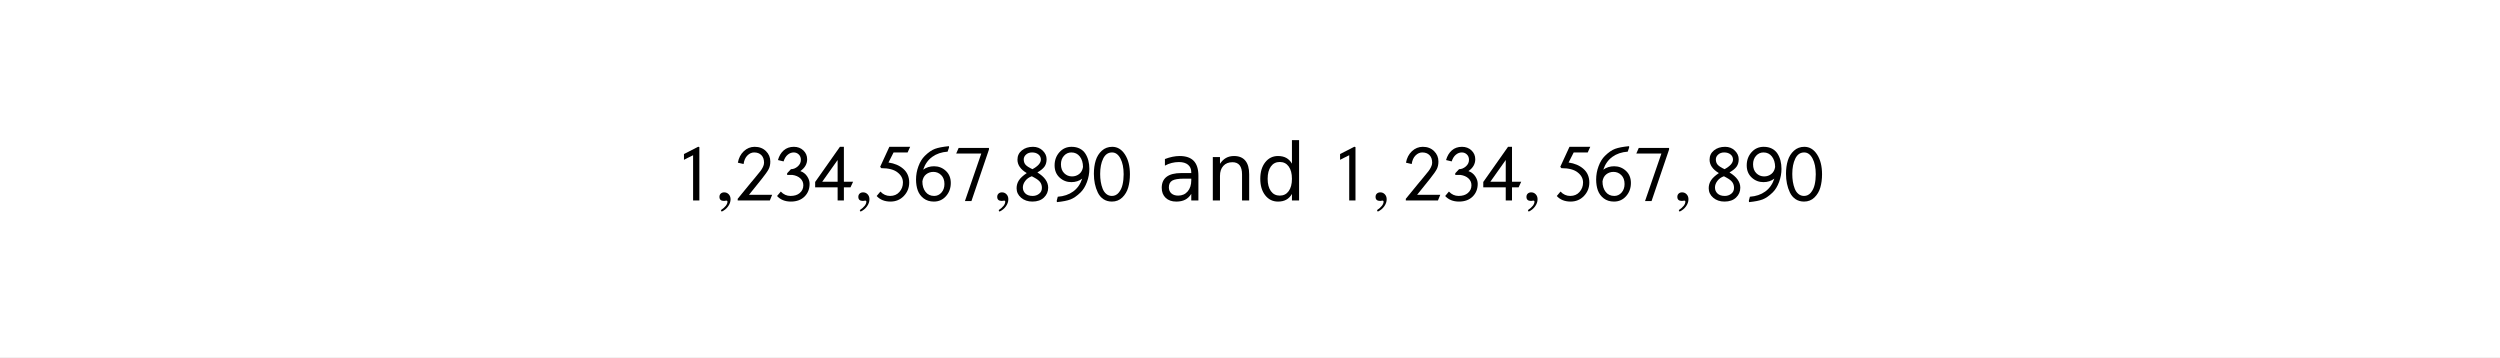
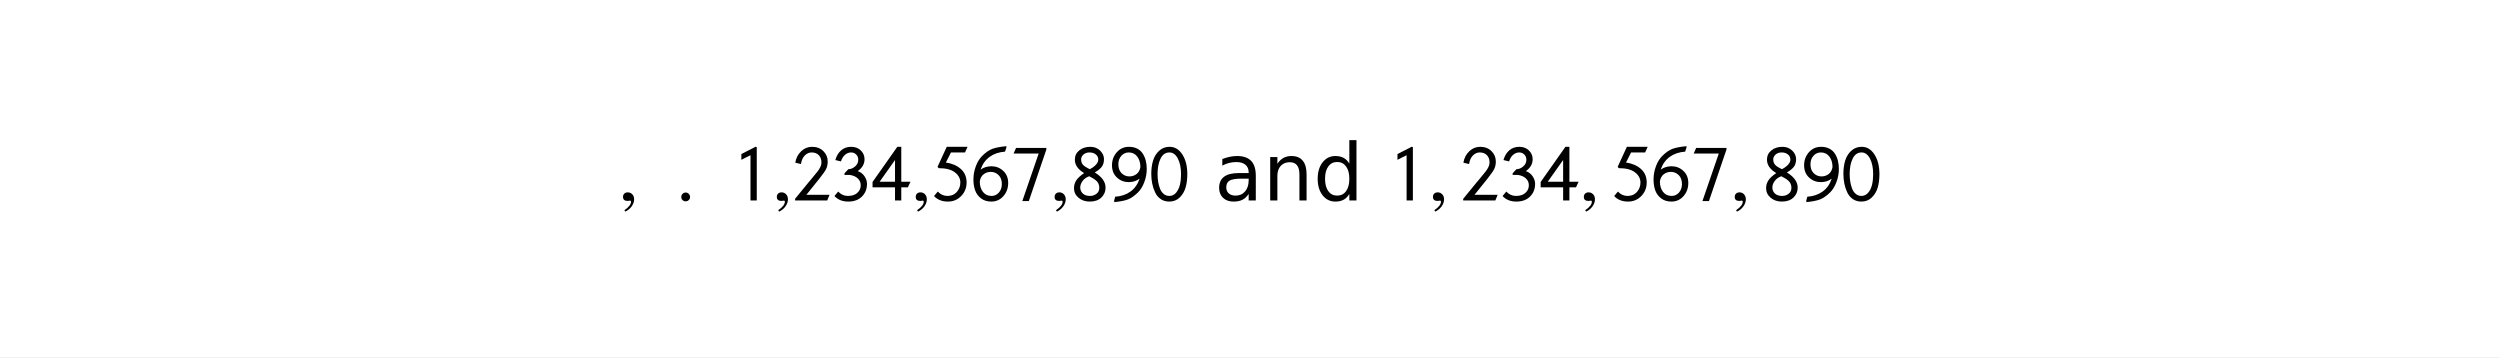
<svg xmlns="http://www.w3.org/2000/svg" xmlns:xlink="http://www.w3.org/1999/xlink" height="54pt" version="1.1" viewBox="0 0 378 54" width="378pt">
  <defs>
    <style type="text/css">
*{stroke-linecap:butt;stroke-linejoin:round;}
  </style>
  </defs>
  <g id="figure_1">
    <g id="patch_1">
      <path d="M 0 54  L 378 54  L 378 0  L 0 0  z " style="fill:#ffffff;" />
    </g>
    <g id="text_1">
      <defs>
+         <path d="M 8.297 -14.094  L 7.297 -12.203  Q 15.594 -6.594 15.594 -1.5  Q 15.594 -0.203 14.203 -0.203  Q 13.797 -0.203 12.844 -0.391  Q 11.906 -0.594 11.297 -0.594  Q 5.5 -0.594 5.5 4.5  Q 5.5 7.094 7.141 8.641  Q 8.797 10.203 11.5 10.203  Q 14.906 10.203 17.203 7.75  Q 19.5 5.297 19.5 1.5  Q 19.5 -3.094 16.453 -7.391  Q 13.406 -11.703 8.297 -14.094  " id="STIXGeneral-Regular-2c" />
+         <path id="DejaVuSans-20" />
+         <path d="M 18.094 4.297  Q 18.094 2.094 16.438 0.5  Q 14.797 -1.094 12.5 -1.094  Q 10.203 -1.094 8.594 0.5  Q 7 2.094 7 4.391  Q 7 6.703 8.641 8.344  Q 10.297 10 12.594 10  Q 14.797 10 16.438 8.297  Q 18.094 6.594 18.094 4.297  " id="STIXGeneral-Regular-2e" />
        <path d="M 30.203 0  L 22.297 0  L 22.297 57  Q 20.094 56 15.75 53.75  Q 11.406 51.5 10.797 51.203  L 10.797 58.5  L 28.797 67.703  L 30.203 67.203  z " id="STIXGeneral-Regular-1d7e3" />
-         <path d="M 8.297 -14.094  L 7.297 -12.203  Q 15.594 -6.594 15.594 -1.5  Q 15.594 -0.203 14.203 -0.203  Q 13.797 -0.203 12.844 -0.391  Q 11.906 -0.594 11.297 -0.594  Q 5.5 -0.594 5.5 4.5  Q 5.5 7.094 7.141 8.641  Q 8.797 10.203 11.5 10.203  Q 14.906 10.203 17.203 7.75  Q 19.5 5.297 19.5 1.5  Q 19.5 -3.094 16.453 -7.391  Q 13.406 -11.703 8.297 -14.094  " id="STIXGeneral-Regular-2c" />
        <path d="M 46.906 7.094  L 44 0  L 3.5 0  L 3.5 2.094  L 21 23.5  L 21 23.406  L 26.594 30.203  Q 30.5 34.906 32.094 36.953  Q 33.703 39 35.203 41.953  Q 36.703 44.906 36.703 47.5  Q 36.703 53.703 33.344 57.094  Q 30 60.5 24.203 60.5  Q 19.594 60.5 15.75 56.703  Q 11.906 52.906 10.906 45.906  L 3.703 47.594  Q 5.297 56.5 11.188 62.047  Q 17.094 67.594 24.906 67.594  Q 33.594 67.594 39.094 62.188  Q 44.594 56.797 44.594 49.094  Q 44.594 43.5 42.5 39.453  Q 40.406 35.406 33.703 27  L 17.703 7.094  z " id="STIXGeneral-Regular-1d7e4" />
        <path d="M 11.297 49.203  L 4.203 50.906  Q 6.406 58.703 11.5 63.141  Q 16.594 67.594 24.297 67.594  Q 31.406 67.594 36.203 63.094  Q 41 58.594 41 51.906  Q 41 43 32.406 37  Q 38 35 41.047 30.344  Q 44.094 25.703 44.094 21  Q 44.094 11.297 37.797 5  Q 31.406 -1.406 20.5 -1.406  Q 9.5 -1.406 3.094 5.594  L 7.797 11.203  Q 12.906 5.703 20 5.703  Q 27.406 5.703 31.594 9.297  Q 36.203 13.203 36.203 19.094  Q 36.203 24.297 32.453 27.797  Q 28.703 31.297 22.203 32.203  L 15.797 32.203  L 15.797 34.297  L 20.594 39.406  Q 25.094 39.406 29.094 42.844  Q 33.094 46.297 33.094 51.203  Q 33.094 55.406 30.438 57.953  Q 27.797 60.5 24 60.5  Q 20 60.5 16.547 57.641  Q 13.094 54.797 11.297 49.203  " id="STIXGeneral-Regular-1d7e5" />
        <path d="M 48.906 23.594  L 45.594 16.5  L 37.297 16.5  L 37.297 0  L 29.406 0  L 29.406 16.5  L 1.094 16.5  L 1.094 23.297  L 32.297 67.594  L 37.297 67.594  L 37.297 23.594  z M 29.406 23.594  L 29.406 51  L 10 23.594  z " id="STIXGeneral-Regular-1d7e6" />
        <path d="M 45.797 67.594  L 42.594 60.5  L 24.906 60.5  L 18.5 47.797  Q 29.906 46.203 37.25 39.75  Q 44.594 33.297 44.594 22.594  Q 44.594 12.703 37.844 5.641  Q 31.094 -1.406 21 -1.406  Q 10 -1.406 3.594 5.594  L 8.297 11.203  Q 13.406 5.703 20.5 5.703  Q 27.906 5.703 32.297 10.75  Q 36.703 15.797 36.703 22.594  Q 36.703 30 30.094 35.203  Q 23.406 40.703 9.406 40.703  L 8 42.406  L 19.594 67.594  z " id="STIXGeneral-Regular-1d7e7" />
        <path d="M 44.797 66.797  L 43 61.5  Q 31.594 60.703 23.641 54.953  Q 15.703 49.203 12.203 38.797  Q 18.094 43.094 25.906 43.094  Q 34.5 43.094 40.75 37.297  Q 47 31.5 47 22  Q 47 12.297 40.953 5.438  Q 34.906 -1.406 25.703 -1.406  Q 18 -1.406 12.75 2.641  Q 7.5 6.703 5.344 12.75  Q 3.203 18.797 3.203 26.406  Q 3.203 34.906 6.203 43.047  Q 9.203 51.203 14.297 56.203  Q 21 62.797 27.094 65.047  Q 33.203 67.297 44.703 68.406  z M 39 20.703  Q 39 27.906 34.891 31.953  Q 30.797 36 25.094 36  Q 19.906 36 16 32.953  Q 12.094 29.906 11.203 24  Q 11.203 15.906 15.203 10.797  Q 19.203 5.703 26 5.703  Q 31.5 5.703 35.25 9.953  Q 39 14.203 39 20.703  " id="STIXGeneral-Regular-1d7e8" />
        <path d="M 45.094 64.203  L 23 -0.797  L 14.797 -0.797  L 35.406 59.094  L 3.797 59.094  L 6.906 66.203  L 45.094 66.203  z " id="STIXGeneral-Regular-1d7e9" />
        <path d="M 44.703 16.094  Q 44.703 8.797 39.391 3.688  Q 34.094 -1.406 24.797 -1.406  Q 16.297 -1.406 10.594 3.438  Q 4.906 8.297 4.906 15.406  Q 4.906 20.797 7.75 25.25  Q 10.594 29.703 17.703 34.5  Q 6 41.406 6 51.406  Q 6 58.594 11.547 63.094  Q 17.094 67.594 25.594 67.594  Q 32.906 67.594 37.797 62.844  Q 42.703 58.094 42.703 52  Q 42.703 46.406 40.094 42.703  Q 37.5 39 31.094 35.297  Q 44.703 27 44.703 16.094  M 35.5 51.5  Q 35.5 55.5 32.391 58  Q 29.297 60.5 24.406 60.5  Q 19.797 60.5 16.844 57.844  Q 13.906 55.203 13.906 51.797  Q 13.906 47.5 16.344 44.844  Q 18.797 42.203 24.906 39.406  Q 35.5 45.203 35.5 51.5  M 27.594 28.594  L 24.094 30.5  Q 18.906 28.703 15.844 24.641  Q 12.797 20.594 12.797 16.297  Q 12.797 11.797 16 8.75  Q 19.203 5.703 25.203 5.703  Q 29.797 5.703 33.297 8.453  Q 36.797 11.203 36.797 15.797  Q 36.797 20 34.688 22.953  Q 32.594 25.906 27.594 28.594  " id="STIXGeneral-Regular-1d7ea" />
        <path d="M 5.5 -0.203  L 6.797 4.703  Q 18.203 5.5 26.141 11.25  Q 34.094 17 37.594 27.5  Q 31.797 23.094 23.906 23.094  Q 15.297 23.094 9.047 28.891  Q 2.797 34.703 2.797 44.203  Q 2.797 53.906 8.844 60.75  Q 14.906 67.594 24.203 67.594  Q 30.094 67.594 34.5 65.344  Q 38.906 63.094 41.5 59.094  Q 44.094 55.094 45.344 50.25  Q 46.594 45.406 46.594 39.797  Q 46.594 31.406 43.547 23.203  Q 40.5 15 35.5 10.094  Q 28.797 3.594 22.844 1.297  Q 16.906 -1 5.703 -2.094  z M 38.594 42.203  Q 38.5 50.297 34.547 55.391  Q 30.594 60.5 23.906 60.5  Q 18.406 60.5 14.594 56.297  Q 10.797 52.094 10.797 45.594  Q 10.797 38.406 14.891 34.344  Q 19 30.297 24.703 30.297  Q 29.906 30.297 33.797 33.344  Q 37.703 36.406 38.594 42.203  " id="STIXGeneral-Regular-1d7eb" />
        <path d="M 47.703 33  Q 47.703 23.797 45.547 16.344  Q 43.406 8.906 38.094 3.75  Q 32.797 -1.406 25 -1.406  Q 18.797 -1.406 14.25 1.688  Q 9.703 4.797 7.203 10.047  Q 4.703 15.297 3.5 21.141  Q 2.297 27 2.297 33.594  Q 2.297 42.906 4.594 50.344  Q 6.906 57.797 12.297 62.688  Q 17.703 67.594 25.406 67.594  Q 35.203 67.594 41.453 57.938  Q 47.703 48.297 47.703 33  M 39.797 33  Q 39.797 45.203 35.75 52.844  Q 31.703 60.5 25.203 60.5  Q 17.797 60.5 14 52.75  Q 10.203 45 10.203 33.406  Q 10.203 28.203 10.953 23.547  Q 11.703 18.906 13.344 14.75  Q 15 10.594 18 8.141  Q 21 5.703 25 5.703  Q 30.094 5.703 33.547 9.797  Q 37 13.906 38.391 19.844  Q 39.797 25.797 39.797 33  " id="STIXGeneral-Regular-1d7e2" />
-         <path id="DejaVuSans-20" />
        <path d="M 34.281 27.484  Q 23.391 27.484 19.188 25  Q 14.984 22.516 14.984 16.5  Q 14.984 11.719 18.141 8.906  Q 21.297 6.109 26.703 6.109  Q 34.188 6.109 38.703 11.406  Q 43.219 16.703 43.219 25.484  L 43.219 27.484  z M 52.203 31.203  L 52.203 0  L 43.219 0  L 43.219 8.297  Q 40.141 3.328 35.547 0.953  Q 30.953 -1.422 24.312 -1.422  Q 15.922 -1.422 10.953 3.297  Q 6 8.016 6 15.922  Q 6 25.141 12.172 29.828  Q 18.359 34.516 30.609 34.516  L 43.219 34.516  L 43.219 35.406  Q 43.219 41.609 39.141 45  Q 35.062 48.391 27.688 48.391  Q 23 48.391 18.547 47.266  Q 14.109 46.141 10.016 43.891  L 10.016 52.203  Q 14.938 54.109 19.578 55.047  Q 24.219 56 28.609 56  Q 40.484 56 46.344 49.844  Q 52.203 43.703 52.203 31.203  " id="DejaVuSans-61" />
        <path d="M 54.891 33.016  L 54.891 0  L 45.906 0  L 45.906 32.719  Q 45.906 40.484 42.875 44.328  Q 39.844 48.188 33.797 48.188  Q 26.516 48.188 22.312 43.547  Q 18.109 38.922 18.109 30.906  L 18.109 0  L 9.078 0  L 9.078 54.688  L 18.109 54.688  L 18.109 46.188  Q 21.344 51.125 25.703 53.562  Q 30.078 56 35.797 56  Q 45.219 56 50.047 50.172  Q 54.891 44.344 54.891 33.016  " id="DejaVuSans-6e" />
        <path d="M 45.406 46.391  L 45.406 75.984  L 54.391 75.984  L 54.391 0  L 45.406 0  L 45.406 8.203  Q 42.578 3.328 38.25 0.953  Q 33.938 -1.422 27.875 -1.422  Q 17.969 -1.422 11.734 6.484  Q 5.516 14.406 5.516 27.297  Q 5.516 40.188 11.734 48.094  Q 17.969 56 27.875 56  Q 33.938 56 38.25 53.625  Q 42.578 51.266 45.406 46.391  M 14.797 27.297  Q 14.797 17.391 18.875 11.75  Q 22.953 6.109 30.078 6.109  Q 37.203 6.109 41.297 11.75  Q 45.406 17.391 45.406 27.297  Q 45.406 37.203 41.297 42.844  Q 37.203 48.484 30.078 48.484  Q 22.953 48.484 18.875 42.844  Q 14.797 37.203 14.797 27.297  " id="DejaVuSans-64" />
      </defs>
-       <g transform="translate(102.12 30.31125)scale(0.12 -0.12)">
-         <use transform="translate(0 0.015625)" xlink:href="#STIXGeneral-Regular-1d7e3" />
-         <use transform="translate(49.99999 0.015625)" xlink:href="#STIXGeneral-Regular-2c" />
-         <use transform="translate(74.99997 0.015625)" xlink:href="#STIXGeneral-Regular-1d7e4" />
-         <use transform="translate(125 0.015625)" xlink:href="#STIXGeneral-Regular-1d7e5" />
-         <use transform="translate(174.9999 0.015625)" xlink:href="#STIXGeneral-Regular-1d7e6" />
-         <use transform="translate(224.9999 0.015625)" xlink:href="#STIXGeneral-Regular-2c" />
-         <use transform="translate(249.9999 0.015625)" xlink:href="#STIXGeneral-Regular-1d7e7" />
-         <use transform="translate(299.9999 0.015625)" xlink:href="#STIXGeneral-Regular-1d7e8" />
-         <use transform="translate(349.9999 0.015625)" xlink:href="#STIXGeneral-Regular-1d7e9" />
-         <use transform="translate(399.9999 0.015625)" xlink:href="#STIXGeneral-Regular-2c" />
-         <use transform="translate(424.9998 0.015625)" xlink:href="#STIXGeneral-Regular-1d7ea" />
-         <use transform="translate(474.9998 0.015625)" xlink:href="#STIXGeneral-Regular-1d7eb" />
-         <use transform="translate(524.9998 0.015625)" xlink:href="#STIXGeneral-Regular-1d7e2" />
-         <use transform="translate(574.9998 0.015625)" xlink:href="#DejaVuSans-20" />
-         <use transform="translate(606.7869 0.015625)" xlink:href="#DejaVuSans-61" />
-         <use transform="translate(668.0662 0.015625)" xlink:href="#DejaVuSans-6e" />
-         <use transform="translate(731.4451 0.015625)" xlink:href="#DejaVuSans-64" />
-         <use transform="translate(794.9217 0.015625)" xlink:href="#DejaVuSans-20" />
-         <use transform="translate(826.7088 0.015625)" xlink:href="#STIXGeneral-Regular-1d7e3" />
-         <use transform="translate(876.7088 0.015625)" xlink:href="#STIXGeneral-Regular-2c" />
-         <use transform="translate(916.8288 0.015625)" xlink:href="#STIXGeneral-Regular-1d7e4" />
-         <use transform="translate(966.8287 0.015625)" xlink:href="#STIXGeneral-Regular-1d7e5" />
-         <use transform="translate(1016.829 0.015625)" xlink:href="#STIXGeneral-Regular-1d7e6" />
-         <use transform="translate(1066.829 0.015625)" xlink:href="#STIXGeneral-Regular-2c" />
-         <use transform="translate(1106.949 0.015625)" xlink:href="#STIXGeneral-Regular-1d7e7" />
-         <use transform="translate(1156.949 0.015625)" xlink:href="#STIXGeneral-Regular-1d7e8" />
-         <use transform="translate(1206.949 0.015625)" xlink:href="#STIXGeneral-Regular-1d7e9" />
-         <use transform="translate(1256.949 0.015625)" xlink:href="#STIXGeneral-Regular-2c" />
-         <use transform="translate(1297.069 0.015625)" xlink:href="#STIXGeneral-Regular-1d7ea" />
-         <use transform="translate(1347.069 0.015625)" xlink:href="#STIXGeneral-Regular-1d7eb" />
-         <use transform="translate(1397.069 0.015625)" xlink:href="#STIXGeneral-Regular-1d7e2" />
+       <g transform="translate(93.54 30.31125)scale(0.12 -0.12)">
+         <use transform="translate(0 0.015625)" xlink:href="#STIXGeneral-Regular-2c" />
+         <use transform="translate(40.11998 0.015625)" xlink:href="#DejaVuSans-20" />
+         <use transform="translate(71.90709 0.015625)" xlink:href="#STIXGeneral-Regular-2e" />
+         <use transform="translate(112.0271 0.015625)" xlink:href="#DejaVuSans-20" />
+         <use transform="translate(143.8142 0.015625)" xlink:href="#STIXGeneral-Regular-1d7e3" />
+         <use transform="translate(193.8142 0.015625)" xlink:href="#STIXGeneral-Regular-2c" />
+         <use transform="translate(218.8142 0.015625)" xlink:href="#STIXGeneral-Regular-1d7e4" />
+         <use transform="translate(268.8141 0.015625)" xlink:href="#STIXGeneral-Regular-1d7e5" />
+         <use transform="translate(318.8141 0.015625)" xlink:href="#STIXGeneral-Regular-1d7e6" />
+         <use transform="translate(368.8141 0.015625)" xlink:href="#STIXGeneral-Regular-2c" />
+         <use transform="translate(393.8141 0.015625)" xlink:href="#STIXGeneral-Regular-1d7e7" />
+         <use transform="translate(443.8141 0.015625)" xlink:href="#STIXGeneral-Regular-1d7e8" />
+         <use transform="translate(493.8141 0.015625)" xlink:href="#STIXGeneral-Regular-1d7e9" />
+         <use transform="translate(543.814 0.015625)" xlink:href="#STIXGeneral-Regular-2c" />
+         <use transform="translate(568.814 0.015625)" xlink:href="#STIXGeneral-Regular-1d7ea" />
+         <use transform="translate(618.814 0.015625)" xlink:href="#STIXGeneral-Regular-1d7eb" />
+         <use transform="translate(668.814 0.015625)" xlink:href="#STIXGeneral-Regular-1d7e2" />
+         <use transform="translate(718.814 0.015625)" xlink:href="#DejaVuSans-20" />
+         <use transform="translate(750.6011 0.015625)" xlink:href="#DejaVuSans-61" />
+         <use transform="translate(811.8804 0.015625)" xlink:href="#DejaVuSans-6e" />
+         <use transform="translate(875.2593 0.015625)" xlink:href="#DejaVuSans-64" />
+         <use transform="translate(938.7359 0.015625)" xlink:href="#DejaVuSans-20" />
+         <use transform="translate(970.523 0.015625)" xlink:href="#STIXGeneral-Regular-1d7e3" />
+         <use transform="translate(1020.523 0.015625)" xlink:href="#STIXGeneral-Regular-2c" />
+         <use transform="translate(1060.643 0.015625)" xlink:href="#STIXGeneral-Regular-1d7e4" />
+         <use transform="translate(1110.643 0.015625)" xlink:href="#STIXGeneral-Regular-1d7e5" />
+         <use transform="translate(1160.643 0.015625)" xlink:href="#STIXGeneral-Regular-1d7e6" />
+         <use transform="translate(1210.643 0.015625)" xlink:href="#STIXGeneral-Regular-2c" />
+         <use transform="translate(1250.763 0.015625)" xlink:href="#STIXGeneral-Regular-1d7e7" />
+         <use transform="translate(1300.763 0.015625)" xlink:href="#STIXGeneral-Regular-1d7e8" />
+         <use transform="translate(1350.763 0.015625)" xlink:href="#STIXGeneral-Regular-1d7e9" />
+         <use transform="translate(1400.763 0.015625)" xlink:href="#STIXGeneral-Regular-2c" />
+         <use transform="translate(1440.883 0.015625)" xlink:href="#STIXGeneral-Regular-1d7ea" />
+         <use transform="translate(1490.883 0.015625)" xlink:href="#STIXGeneral-Regular-1d7eb" />
+         <use transform="translate(1540.883 0.015625)" xlink:href="#STIXGeneral-Regular-1d7e2" />
      </g>
    </g>
  </g>
</svg>
